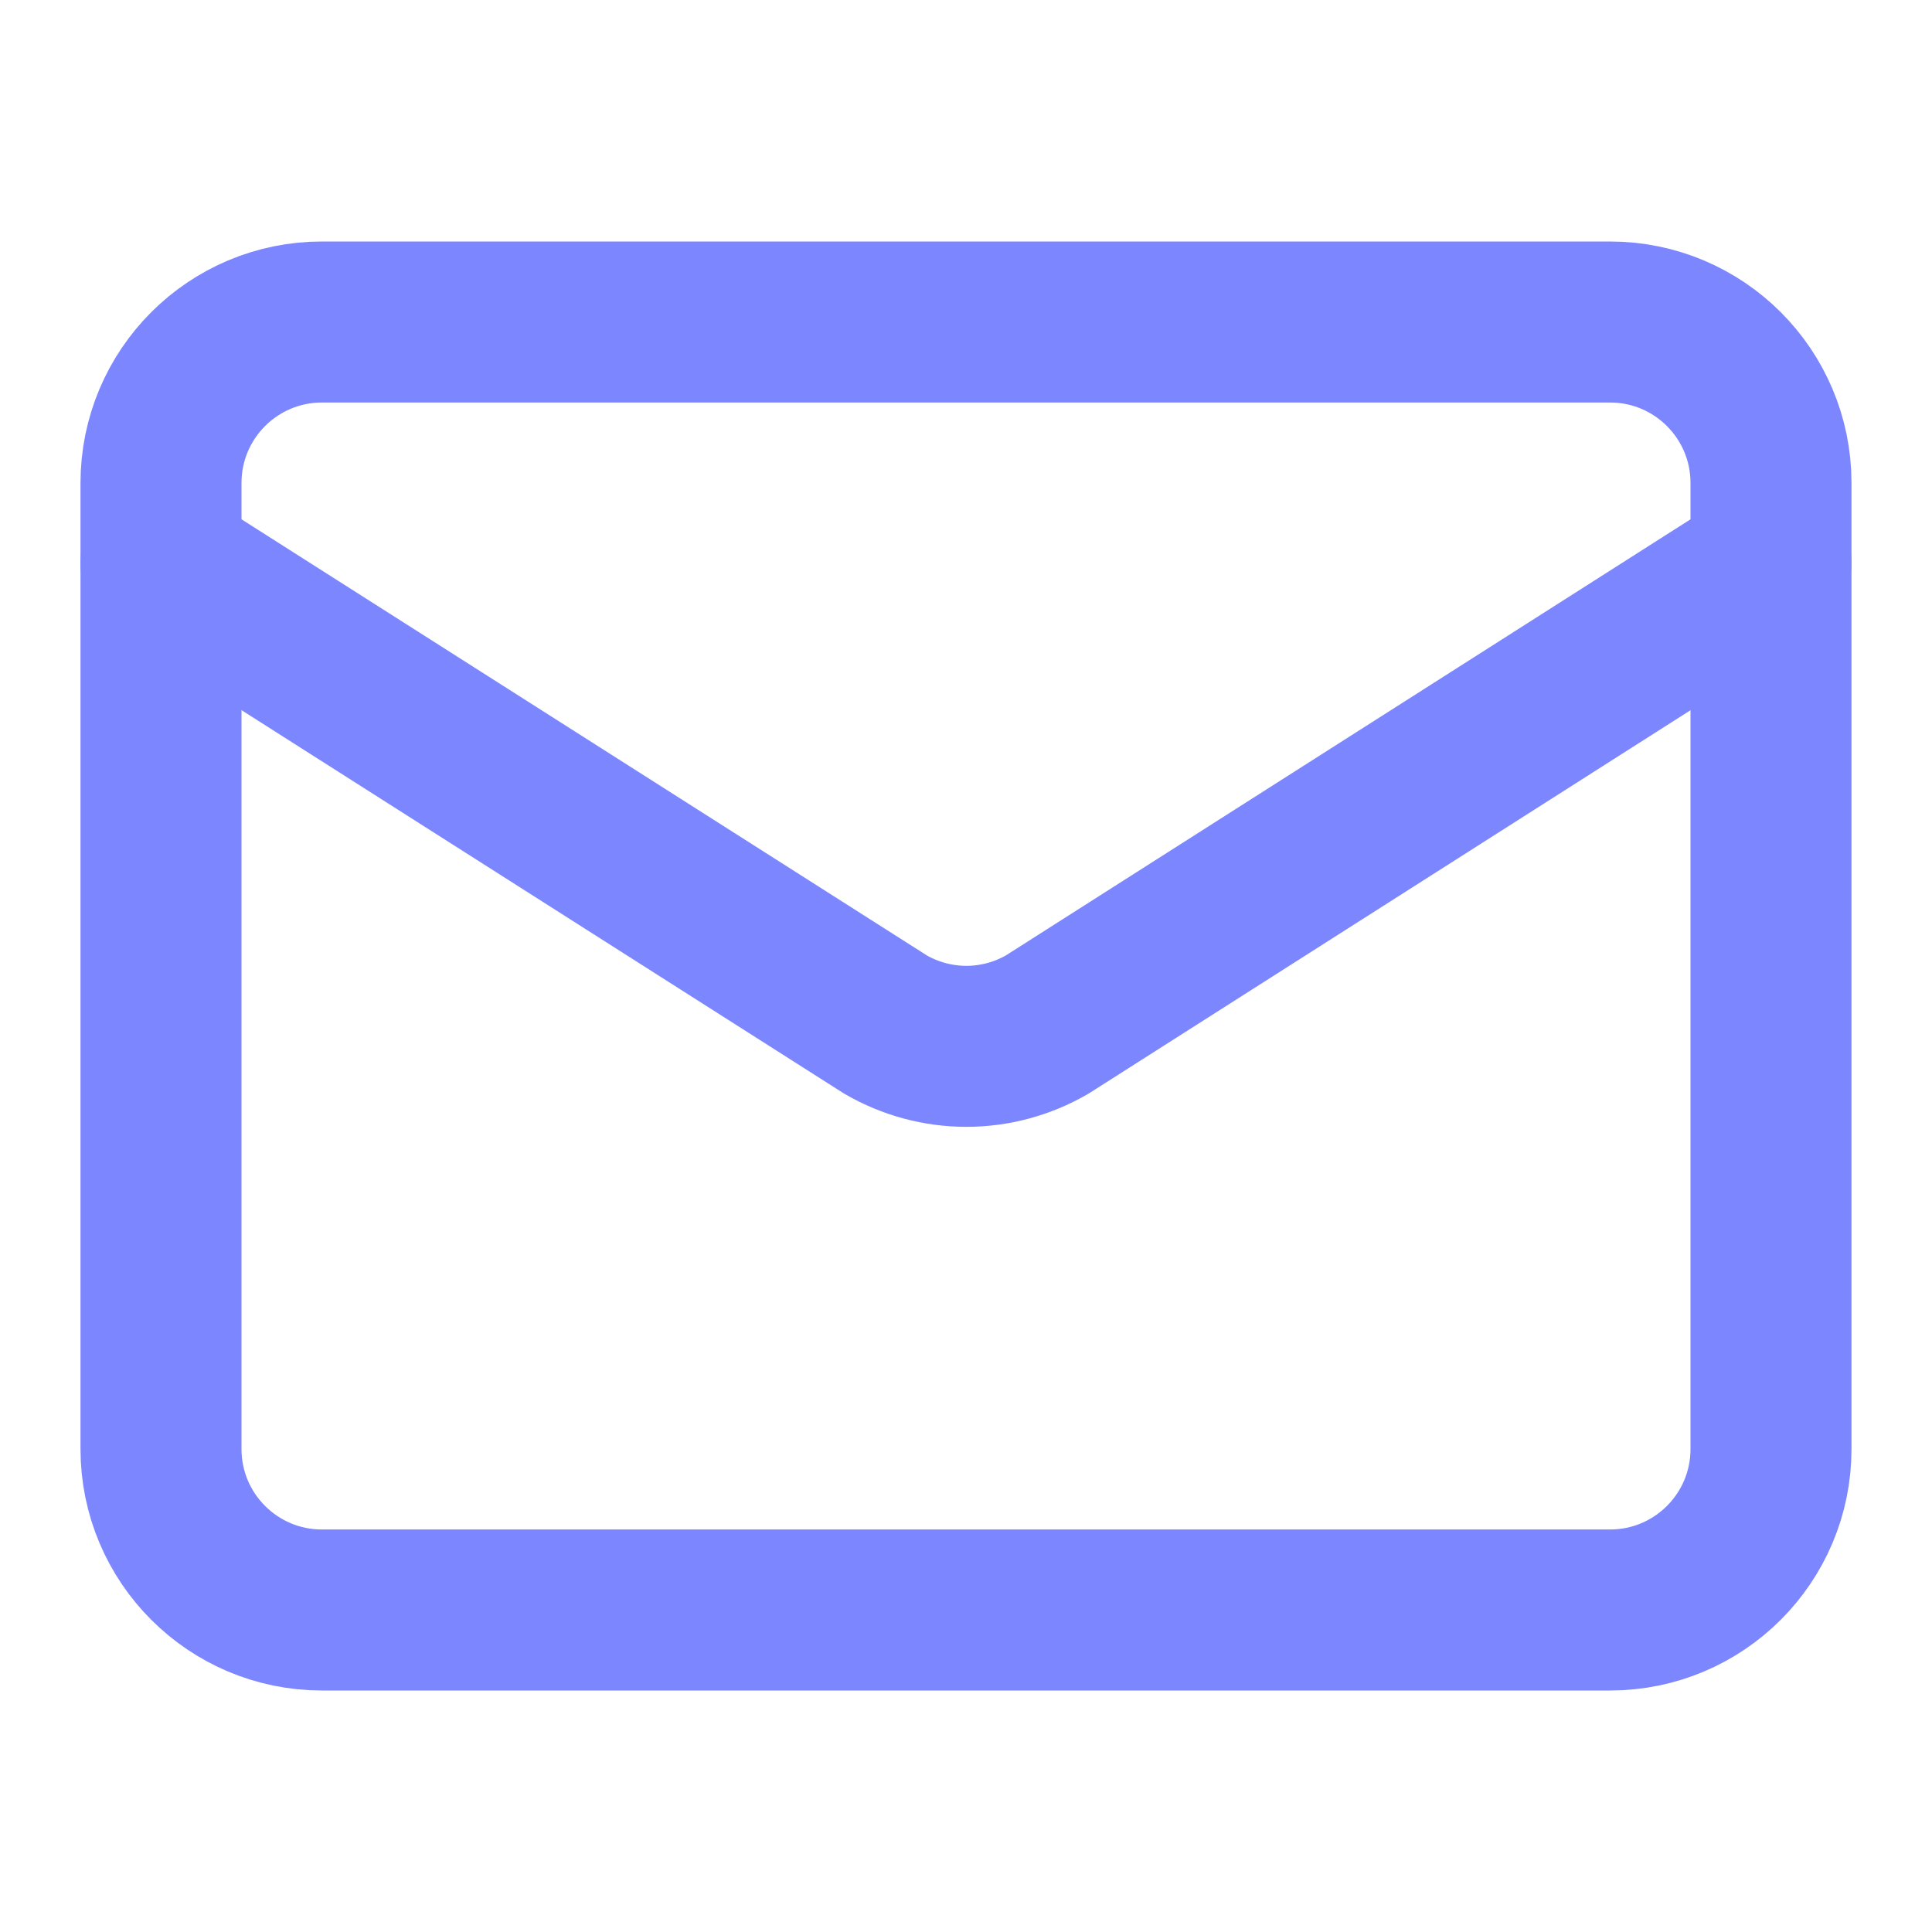
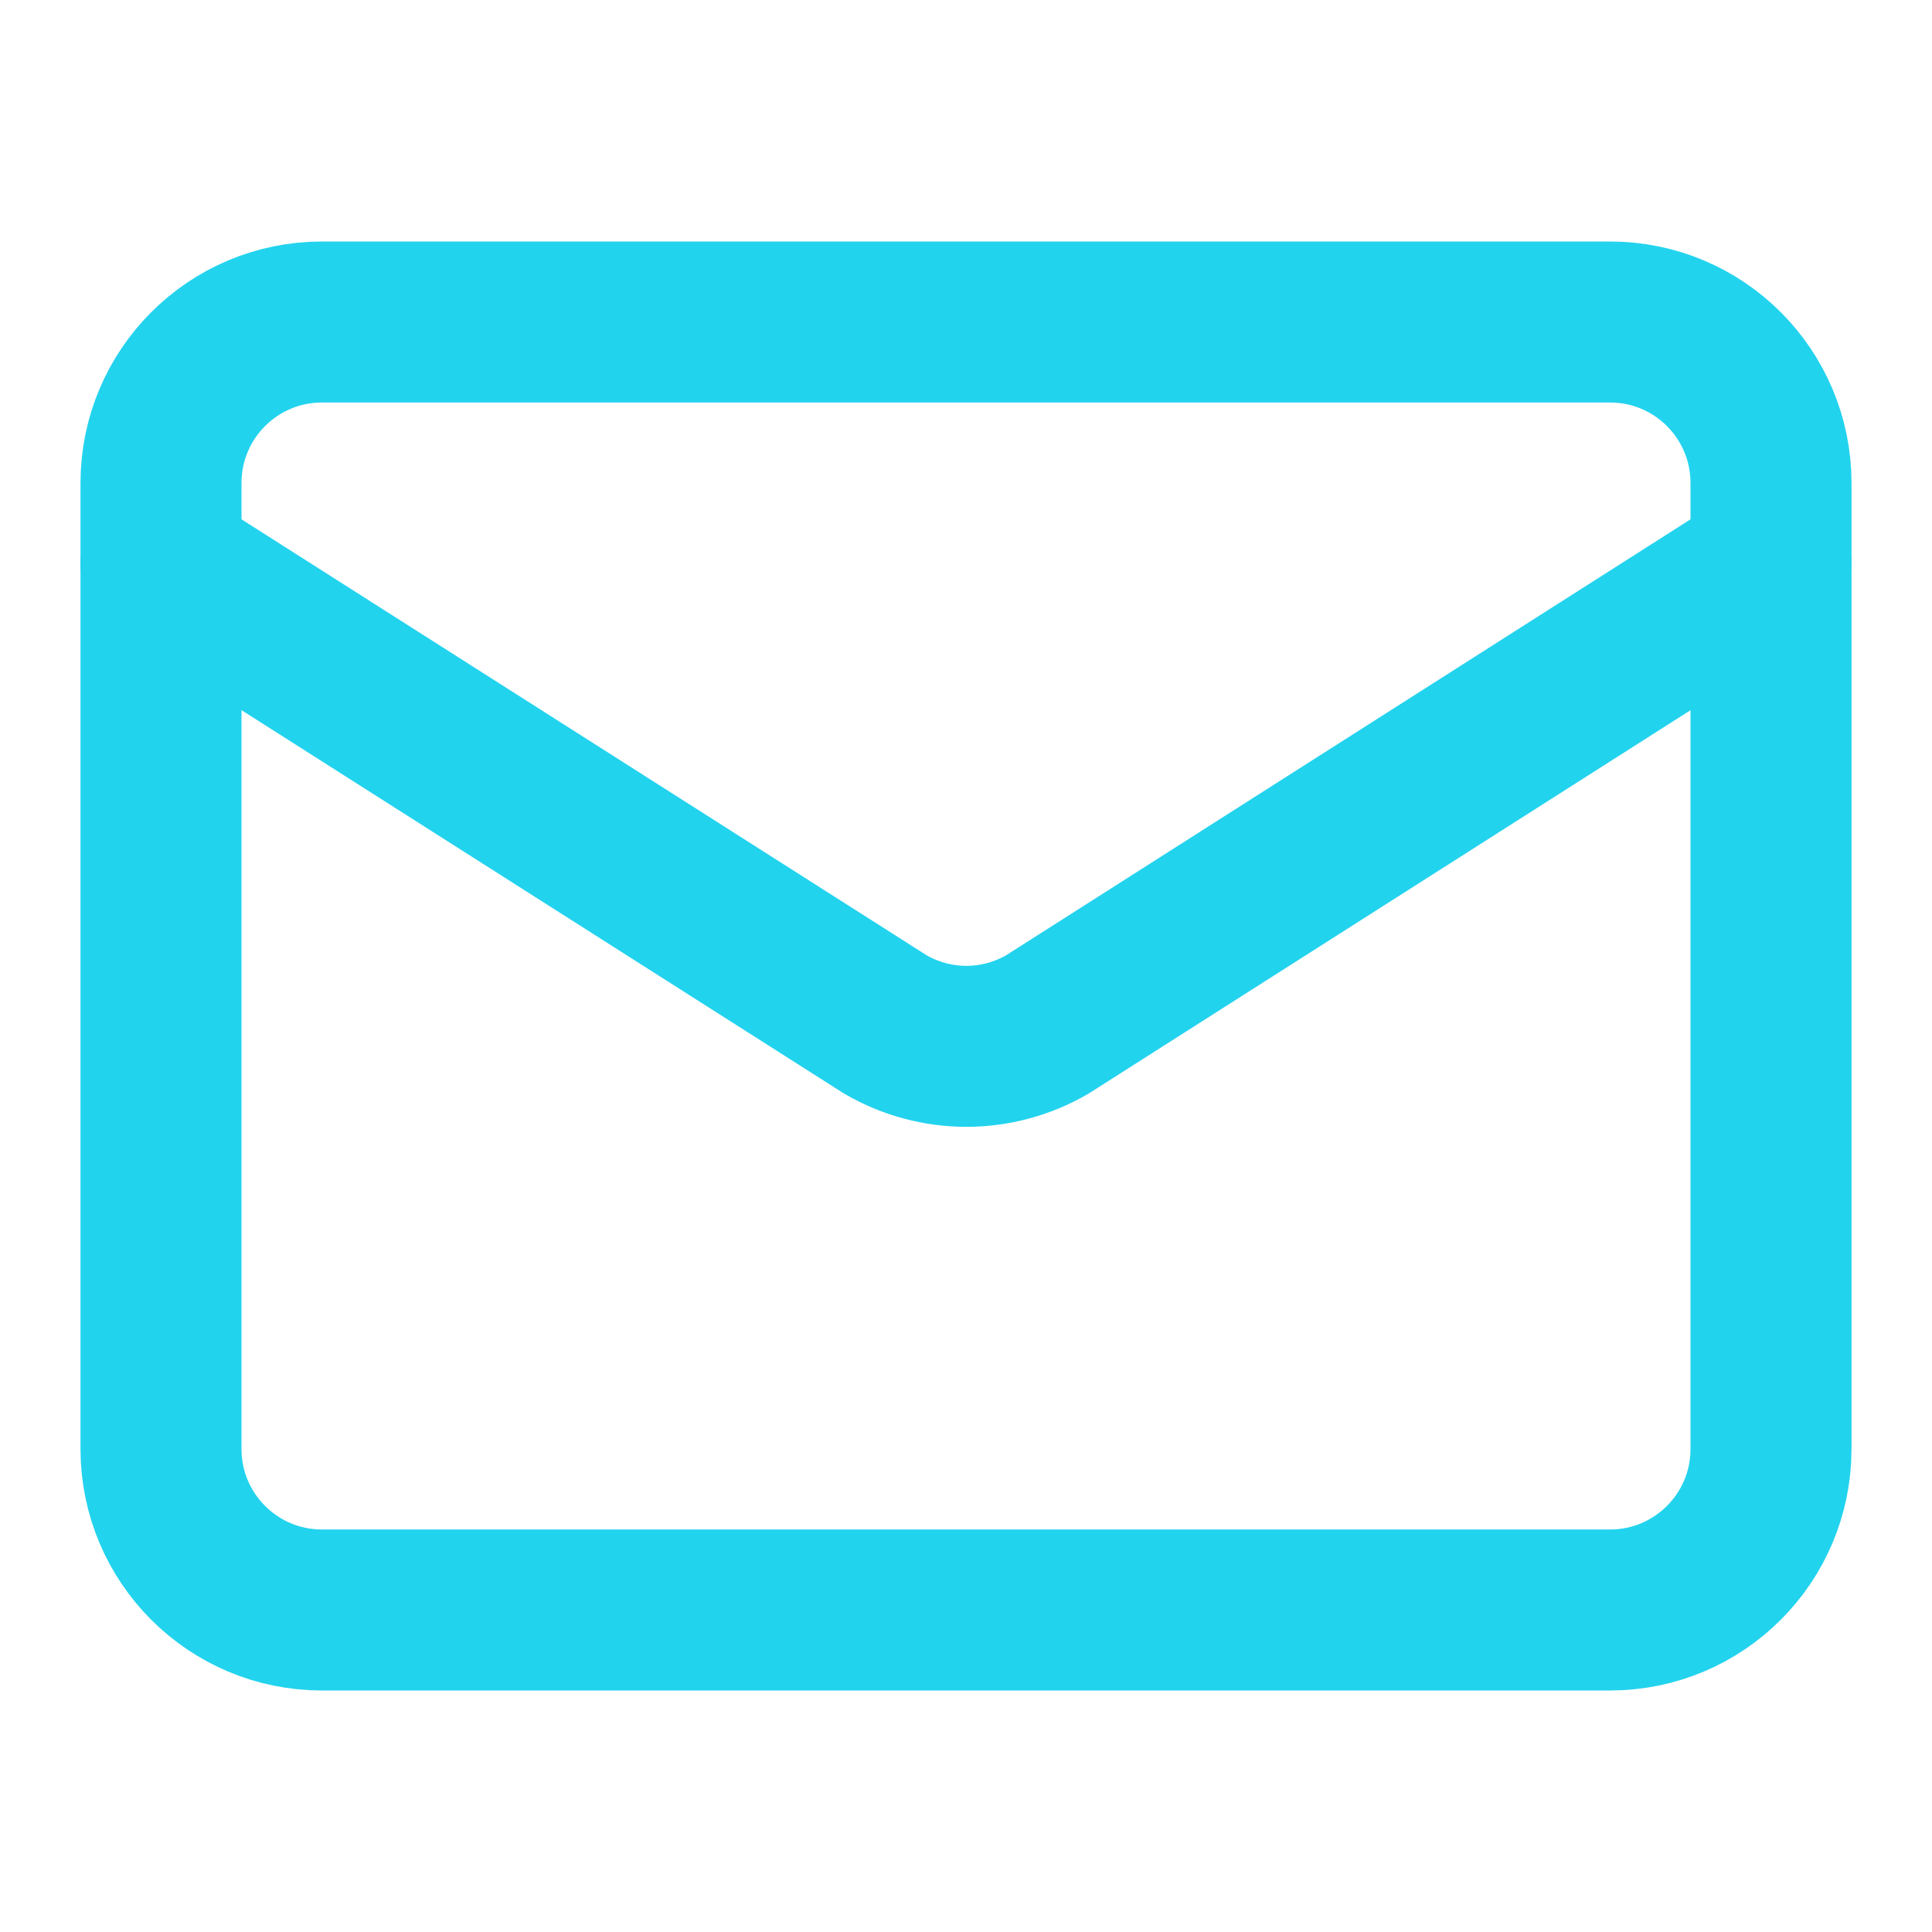
<svg xmlns="http://www.w3.org/2000/svg" width="24" height="24" viewBox="0 0 24 24" fill="none">
-   <path d="M22 7L13.009 12.727C12.704 12.904 12.357 12.998 12.005 12.998C11.652 12.998 11.305 12.904 11 12.727L2 7" stroke="#7C86FF" stroke-width="2" stroke-linecap="round" stroke-linejoin="round" />
-   <path d="M20 4H4C2.895 4 2 4.895 2 6V18C2 19.105 2.895 20 4 20H20C21.105 20 22 19.105 22 18V6C22 4.895 21.105 4 20 4Z" stroke="#7C86FF" stroke-width="2" stroke-linecap="round" stroke-linejoin="round" />
+   <path d="M22 7L13.009 12.727C12.704 12.904 12.357 12.998 12.005 12.998C11.652 12.998 11.305 12.904 11 12.727L2 7" stroke="#22D3EE" stroke-width="2" stroke-linecap="round" stroke-linejoin="round" />
+   <path d="M20 4H4C2.895 4 2 4.895 2 6V18C2 19.105 2.895 20 4 20H20C21.105 20 22 19.105 22 18V6C22 4.895 21.105 4 20 4Z" stroke="#22D3EE" stroke-width="2" stroke-linecap="round" stroke-linejoin="round" />
</svg>
